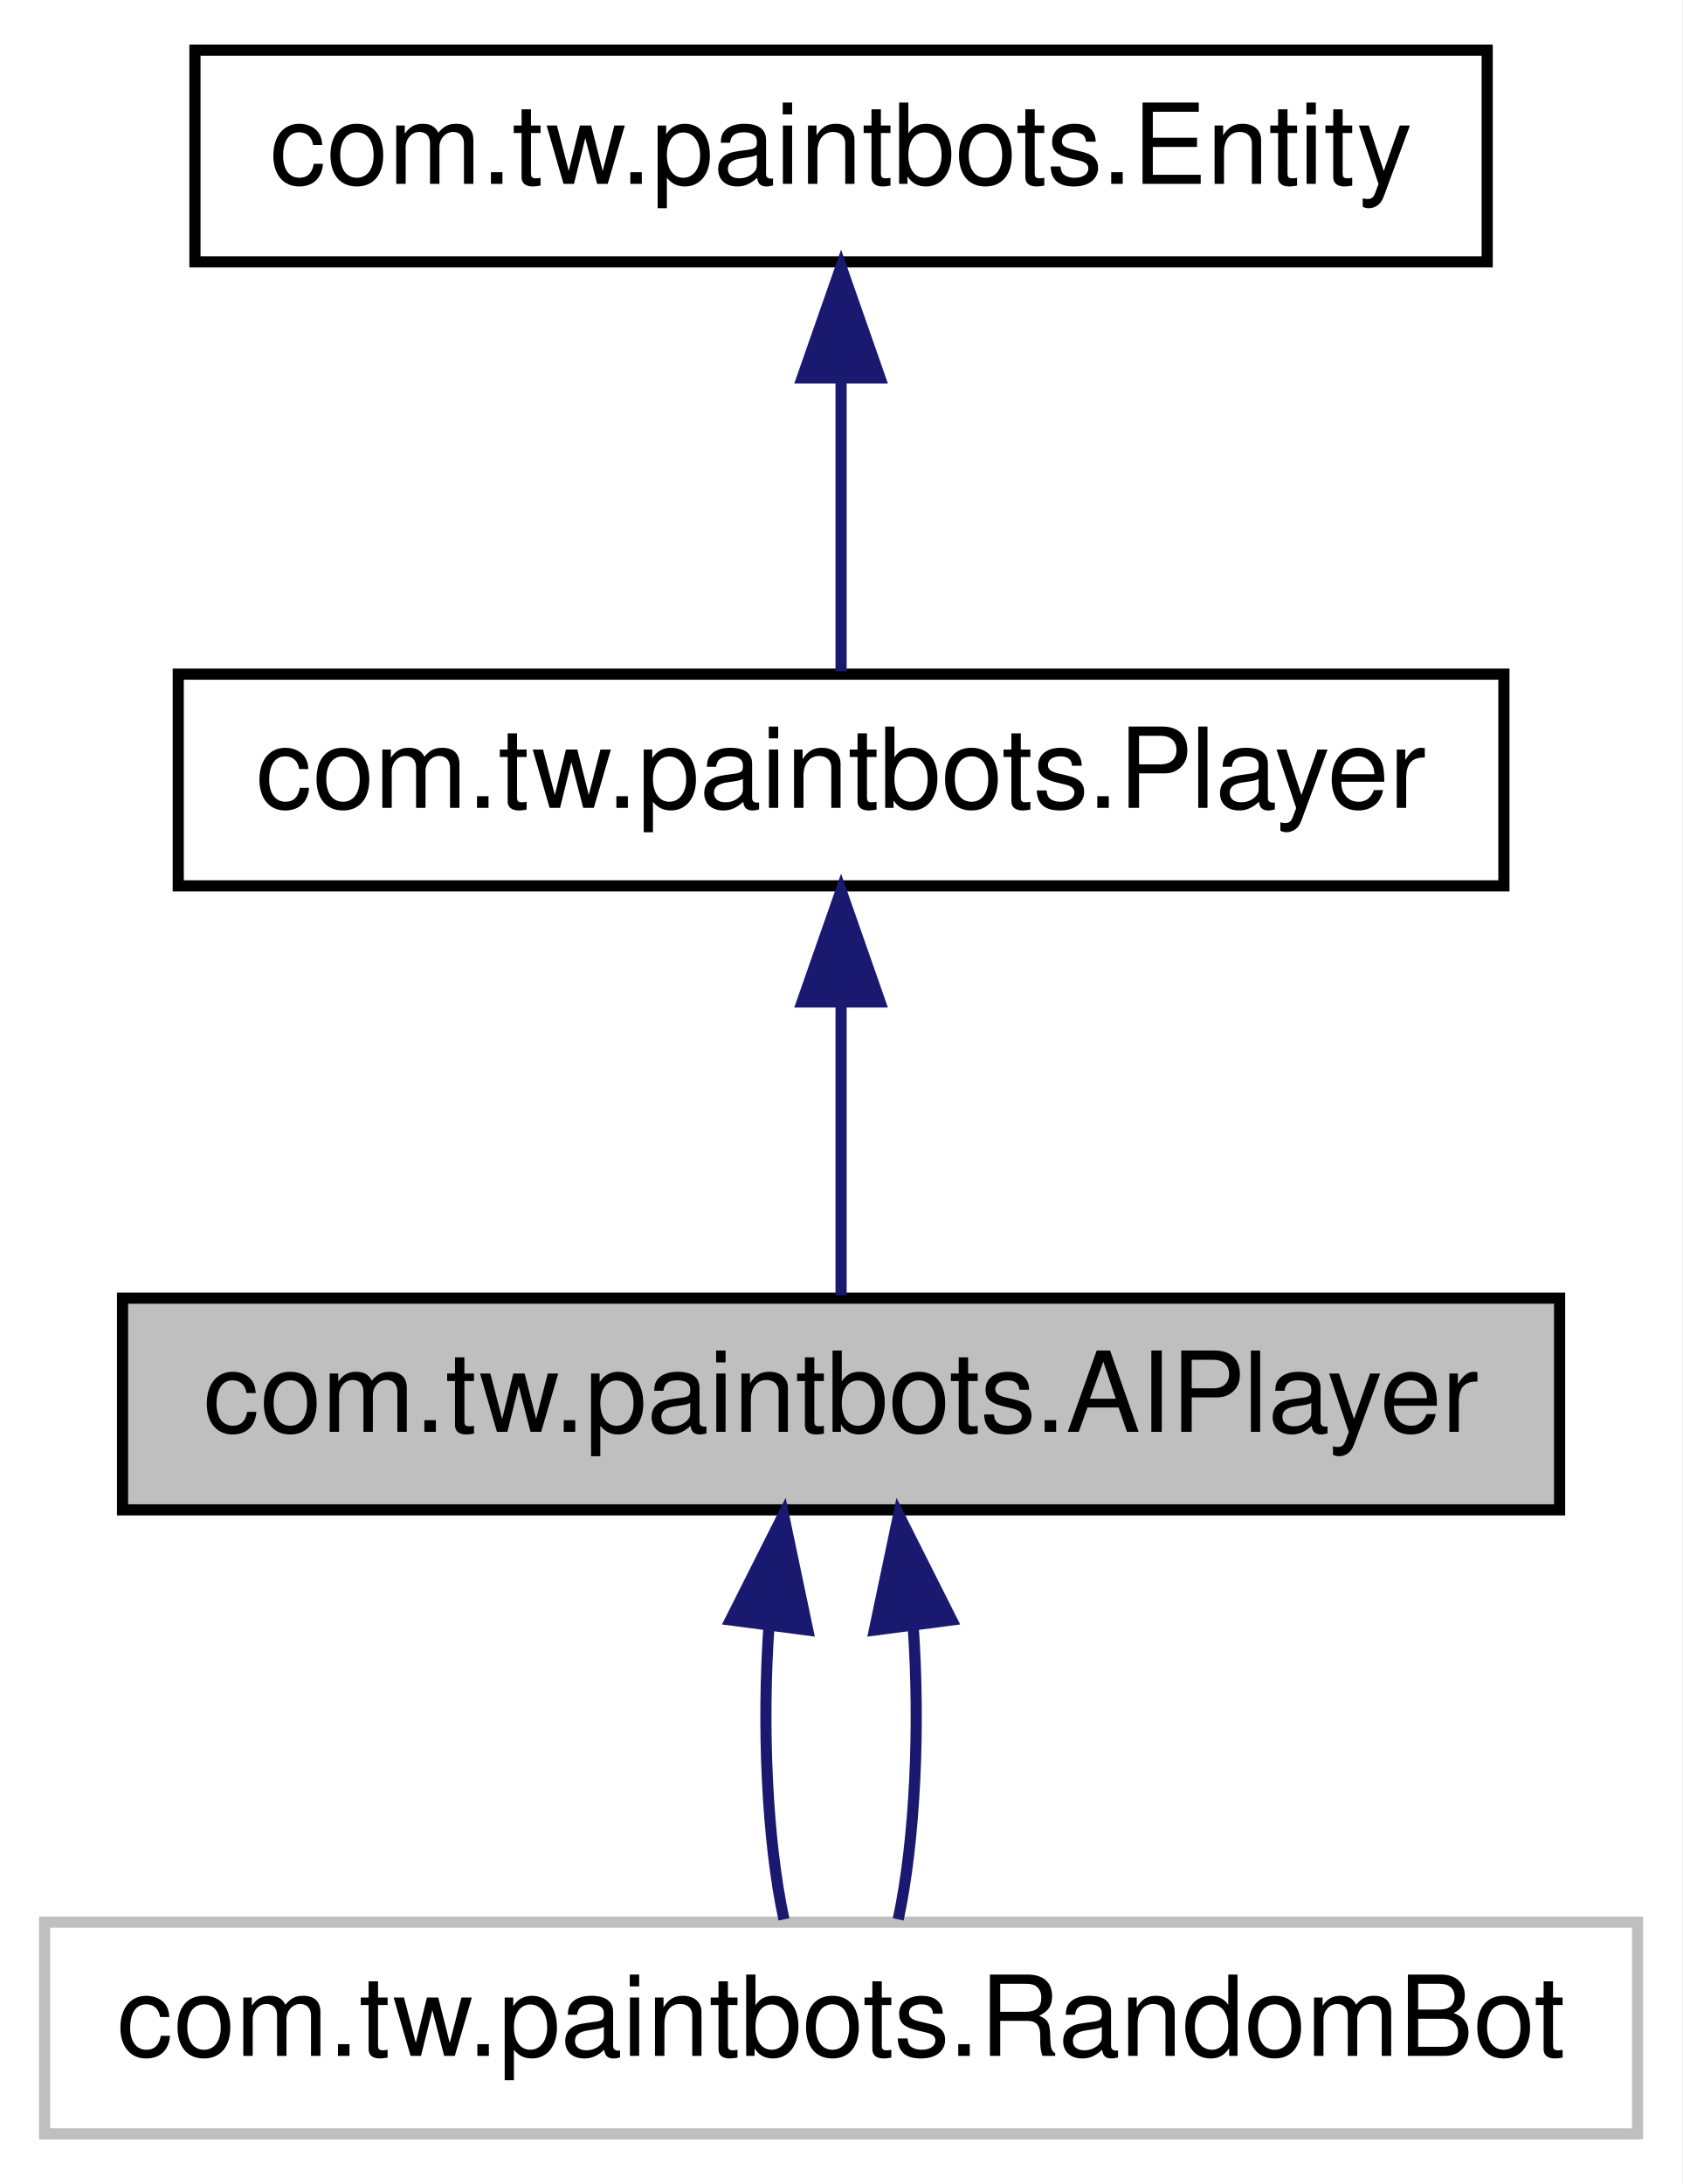
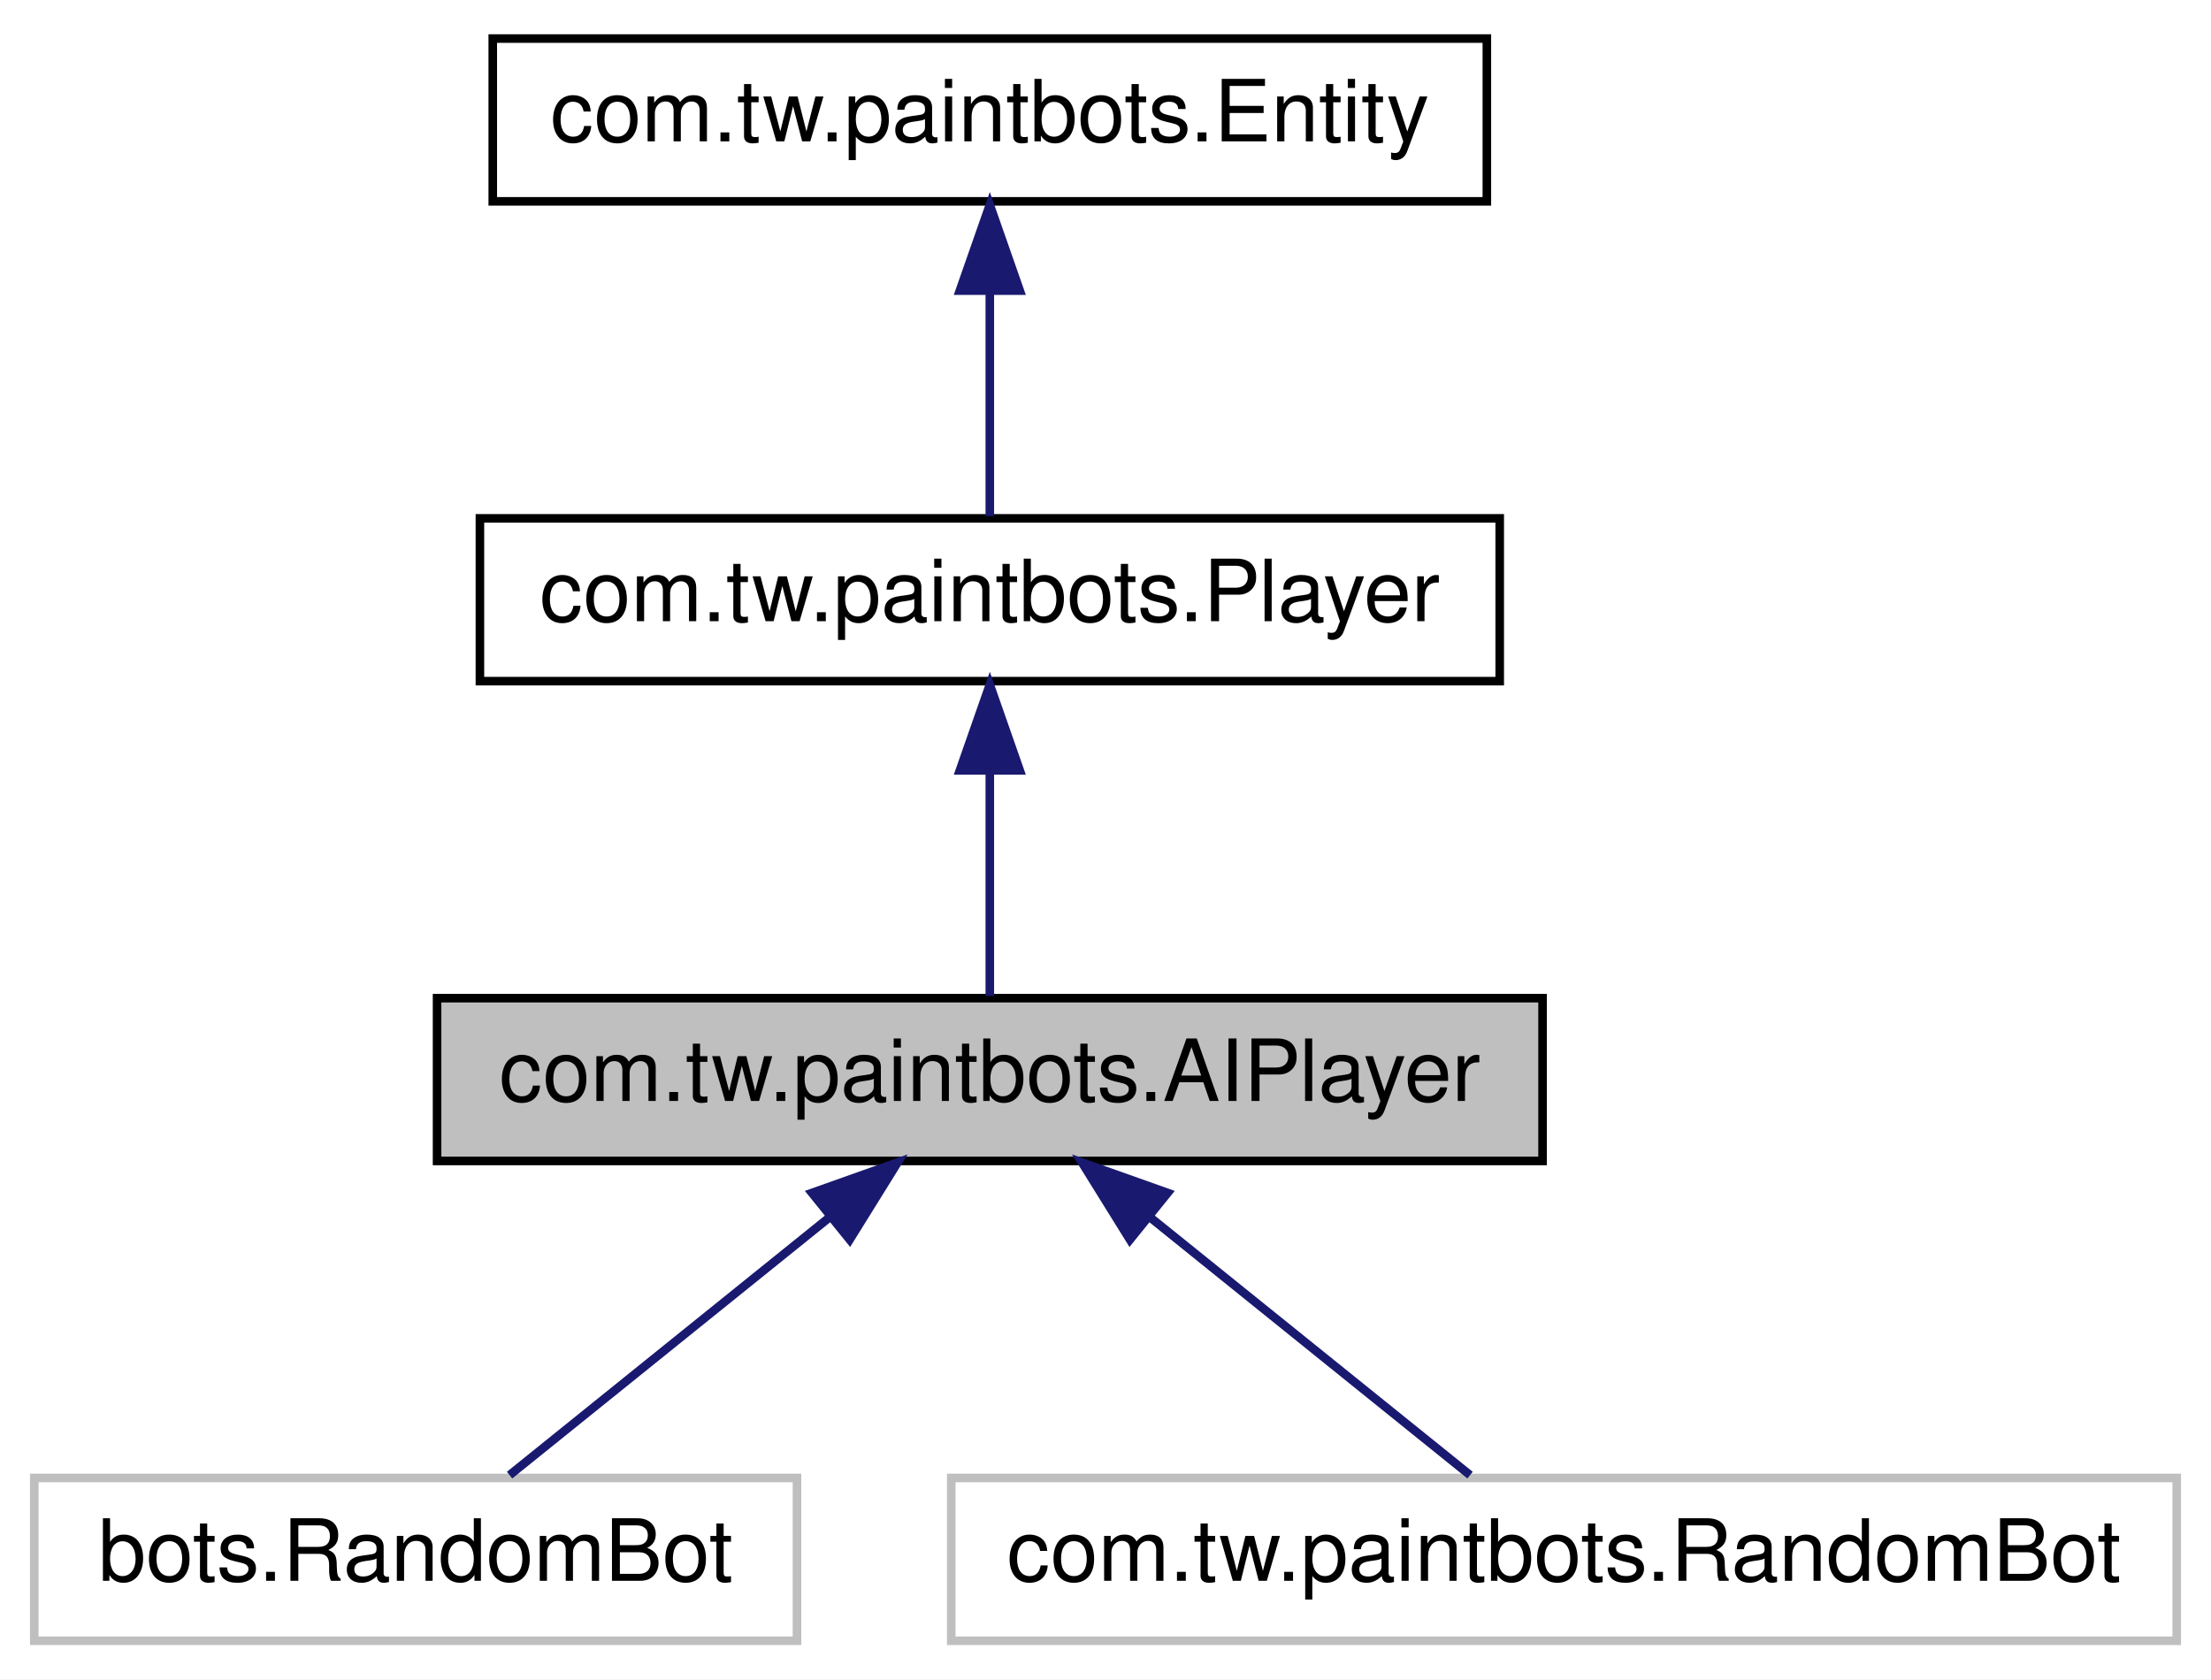
- <svg xmlns="http://www.w3.org/2000/svg" xmlns:xlink="http://www.w3.org/1999/xlink" width="151pt" height="196pt" viewBox="0.00 0.00 151.00 196.00">
+ <svg xmlns="http://www.w3.org/2000/svg" xmlns:xlink="http://www.w3.org/1999/xlink" width="258pt" height="196pt" viewBox="0.00 0.00 258.00 196.00">
  <g id="graph0" class="graph" transform="scale(1 1) rotate(0) translate(4 192)">
-     <polygon fill="white" stroke="transparent" points="-4,4 -4,-192 147,-192 147,4 -4,4" />
+     <polygon fill="white" stroke="transparent" points="-4,4 -4,-192 254,-192 254,4 -4,4" />
    <g id="node1" class="node">
      <g id="a_node1">
        <a xlink:title=" ">
-           <polygon fill="#bfbfbf" stroke="black" points="7,-56.5 7,-75.5 136,-75.5 136,-56.5 7,-56.5" />
-           <text text-anchor="middle" x="71.5" y="-63.5" font-family="Helvetica,sans-Serif" font-size="10.00">com.tw.paintbots.AIPlayer</text>
+           <polygon fill="#bfbfbf" stroke="black" points="47,-56.5 47,-75.5 176,-75.5 176,-56.5 47,-56.5" />
+           <text text-anchor="middle" x="111.5" y="-63.5" font-family="Helvetica,sans-Serif" font-size="10.00">com.tw.paintbots.AIPlayer</text>
        </a>
      </g>
    </g>
    <g id="node4" class="node">
      <g id="a_node4">
        <a xlink:title=" ">
-           <polygon fill="white" stroke="#bfbfbf" points="0,-0.5 0,-19.5 143,-19.5 143,-0.5 0,-0.5" />
-           <text text-anchor="middle" x="71.5" y="-7.5" font-family="Helvetica,sans-Serif" font-size="10.00">com.tw.paintbots.RandomBot</text>
+           <polygon fill="white" stroke="#bfbfbf" points="0,-0.5 0,-19.5 89,-19.5 89,-0.5 0,-0.5" />
+           <text text-anchor="middle" x="44.5" y="-7.5" font-family="Helvetica,sans-Serif" font-size="10.00">bots.RandomBot</text>
        </a>
      </g>
    </g>
    <g id="edge3" class="edge">
-       <path fill="none" stroke="midnightblue" d="M65.03,-46.1C64.4,-37.14 64.84,-26.86 66.37,-19.75" />
-       <polygon fill="midnightblue" stroke="midnightblue" points="61.57,-46.62 66.33,-56.08 68.51,-45.71 61.57,-46.62" />
+       <path fill="none" stroke="midnightblue" d="M92.67,-49.82C80.66,-40.15 65.53,-27.95 55.46,-19.83" />
+       <polygon fill="midnightblue" stroke="midnightblue" points="90.75,-52.77 100.74,-56.32 95.15,-47.32 90.75,-52.77" />
+     </g>
+     <g id="node5" class="node">
+       <g id="a_node5">
+         <a xlink:title=" ">
+           <polygon fill="white" stroke="#bfbfbf" points="107,-0.5 107,-19.5 250,-19.5 250,-0.5 107,-0.5" />
+           <text text-anchor="middle" x="178.5" y="-7.5" font-family="Helvetica,sans-Serif" font-size="10.00">com.tw.paintbots.RandomBot</text>
+         </a>
+       </g>
    </g>
    <g id="edge4" class="edge">
-       <path fill="none" stroke="midnightblue" d="M77.97,-46.1C78.6,-37.14 78.16,-26.86 76.63,-19.75" />
-       <polygon fill="midnightblue" stroke="midnightblue" points="74.49,-45.71 76.67,-56.08 81.43,-46.62 74.49,-45.71" />
+       <path fill="none" stroke="midnightblue" d="M130.33,-49.82C142.34,-40.15 157.47,-27.95 167.54,-19.83" />
+       <polygon fill="midnightblue" stroke="midnightblue" points="127.85,-47.32 122.26,-56.32 132.25,-52.77 127.85,-47.32" />
    </g>
    <g id="node2" class="node">
      <g id="a_node2">
        <a xlink:href="classcom_1_1tw_1_1paintbots_1_1_player.xhtml" target="_top" xlink:title=" ">
-           <polygon fill="white" stroke="black" points="12,-112.5 12,-131.5 131,-131.5 131,-112.5 12,-112.5" />
-           <text text-anchor="middle" x="71.5" y="-119.5" font-family="Helvetica,sans-Serif" font-size="10.00">com.tw.paintbots.Player</text>
+           <polygon fill="white" stroke="black" points="52,-112.5 52,-131.5 171,-131.5 171,-112.5 52,-112.5" />
+           <text text-anchor="middle" x="111.5" y="-119.5" font-family="Helvetica,sans-Serif" font-size="10.00">com.tw.paintbots.Player</text>
        </a>
      </g>
    </g>
    <g id="edge1" class="edge">
-       <path fill="none" stroke="midnightblue" d="M71.5,-101.8C71.5,-92.91 71.5,-82.78 71.5,-75.75" />
-       <polygon fill="midnightblue" stroke="midnightblue" points="68,-102.08 71.5,-112.08 75,-102.08 68,-102.08" />
+       <path fill="none" stroke="midnightblue" d="M111.5,-101.8C111.5,-92.91 111.5,-82.78 111.5,-75.75" />
+       <polygon fill="midnightblue" stroke="midnightblue" points="108,-102.08 111.5,-112.08 115,-102.08 108,-102.08" />
    </g>
    <g id="node3" class="node">
      <g id="a_node3">
        <a xlink:href="classcom_1_1tw_1_1paintbots_1_1_entity.xhtml" target="_top" xlink:title=" ">
-           <polygon fill="white" stroke="black" points="13.5,-168.5 13.5,-187.5 129.5,-187.5 129.5,-168.5 13.5,-168.5" />
-           <text text-anchor="middle" x="71.5" y="-175.5" font-family="Helvetica,sans-Serif" font-size="10.00">com.tw.paintbots.Entity</text>
+           <polygon fill="white" stroke="black" points="53.5,-168.5 53.5,-187.5 169.5,-187.5 169.5,-168.5 53.5,-168.5" />
+           <text text-anchor="middle" x="111.5" y="-175.5" font-family="Helvetica,sans-Serif" font-size="10.00">com.tw.paintbots.Entity</text>
        </a>
      </g>
    </g>
    <g id="edge2" class="edge">
-       <path fill="none" stroke="midnightblue" d="M71.5,-157.8C71.5,-148.91 71.5,-138.78 71.5,-131.75" />
-       <polygon fill="midnightblue" stroke="midnightblue" points="68,-158.08 71.5,-168.08 75,-158.08 68,-158.08" />
+       <path fill="none" stroke="midnightblue" d="M111.5,-157.8C111.5,-148.91 111.5,-138.78 111.5,-131.75" />
+       <polygon fill="midnightblue" stroke="midnightblue" points="108,-158.08 111.5,-168.08 115,-158.08 108,-158.08" />
    </g>
  </g>
</svg>
